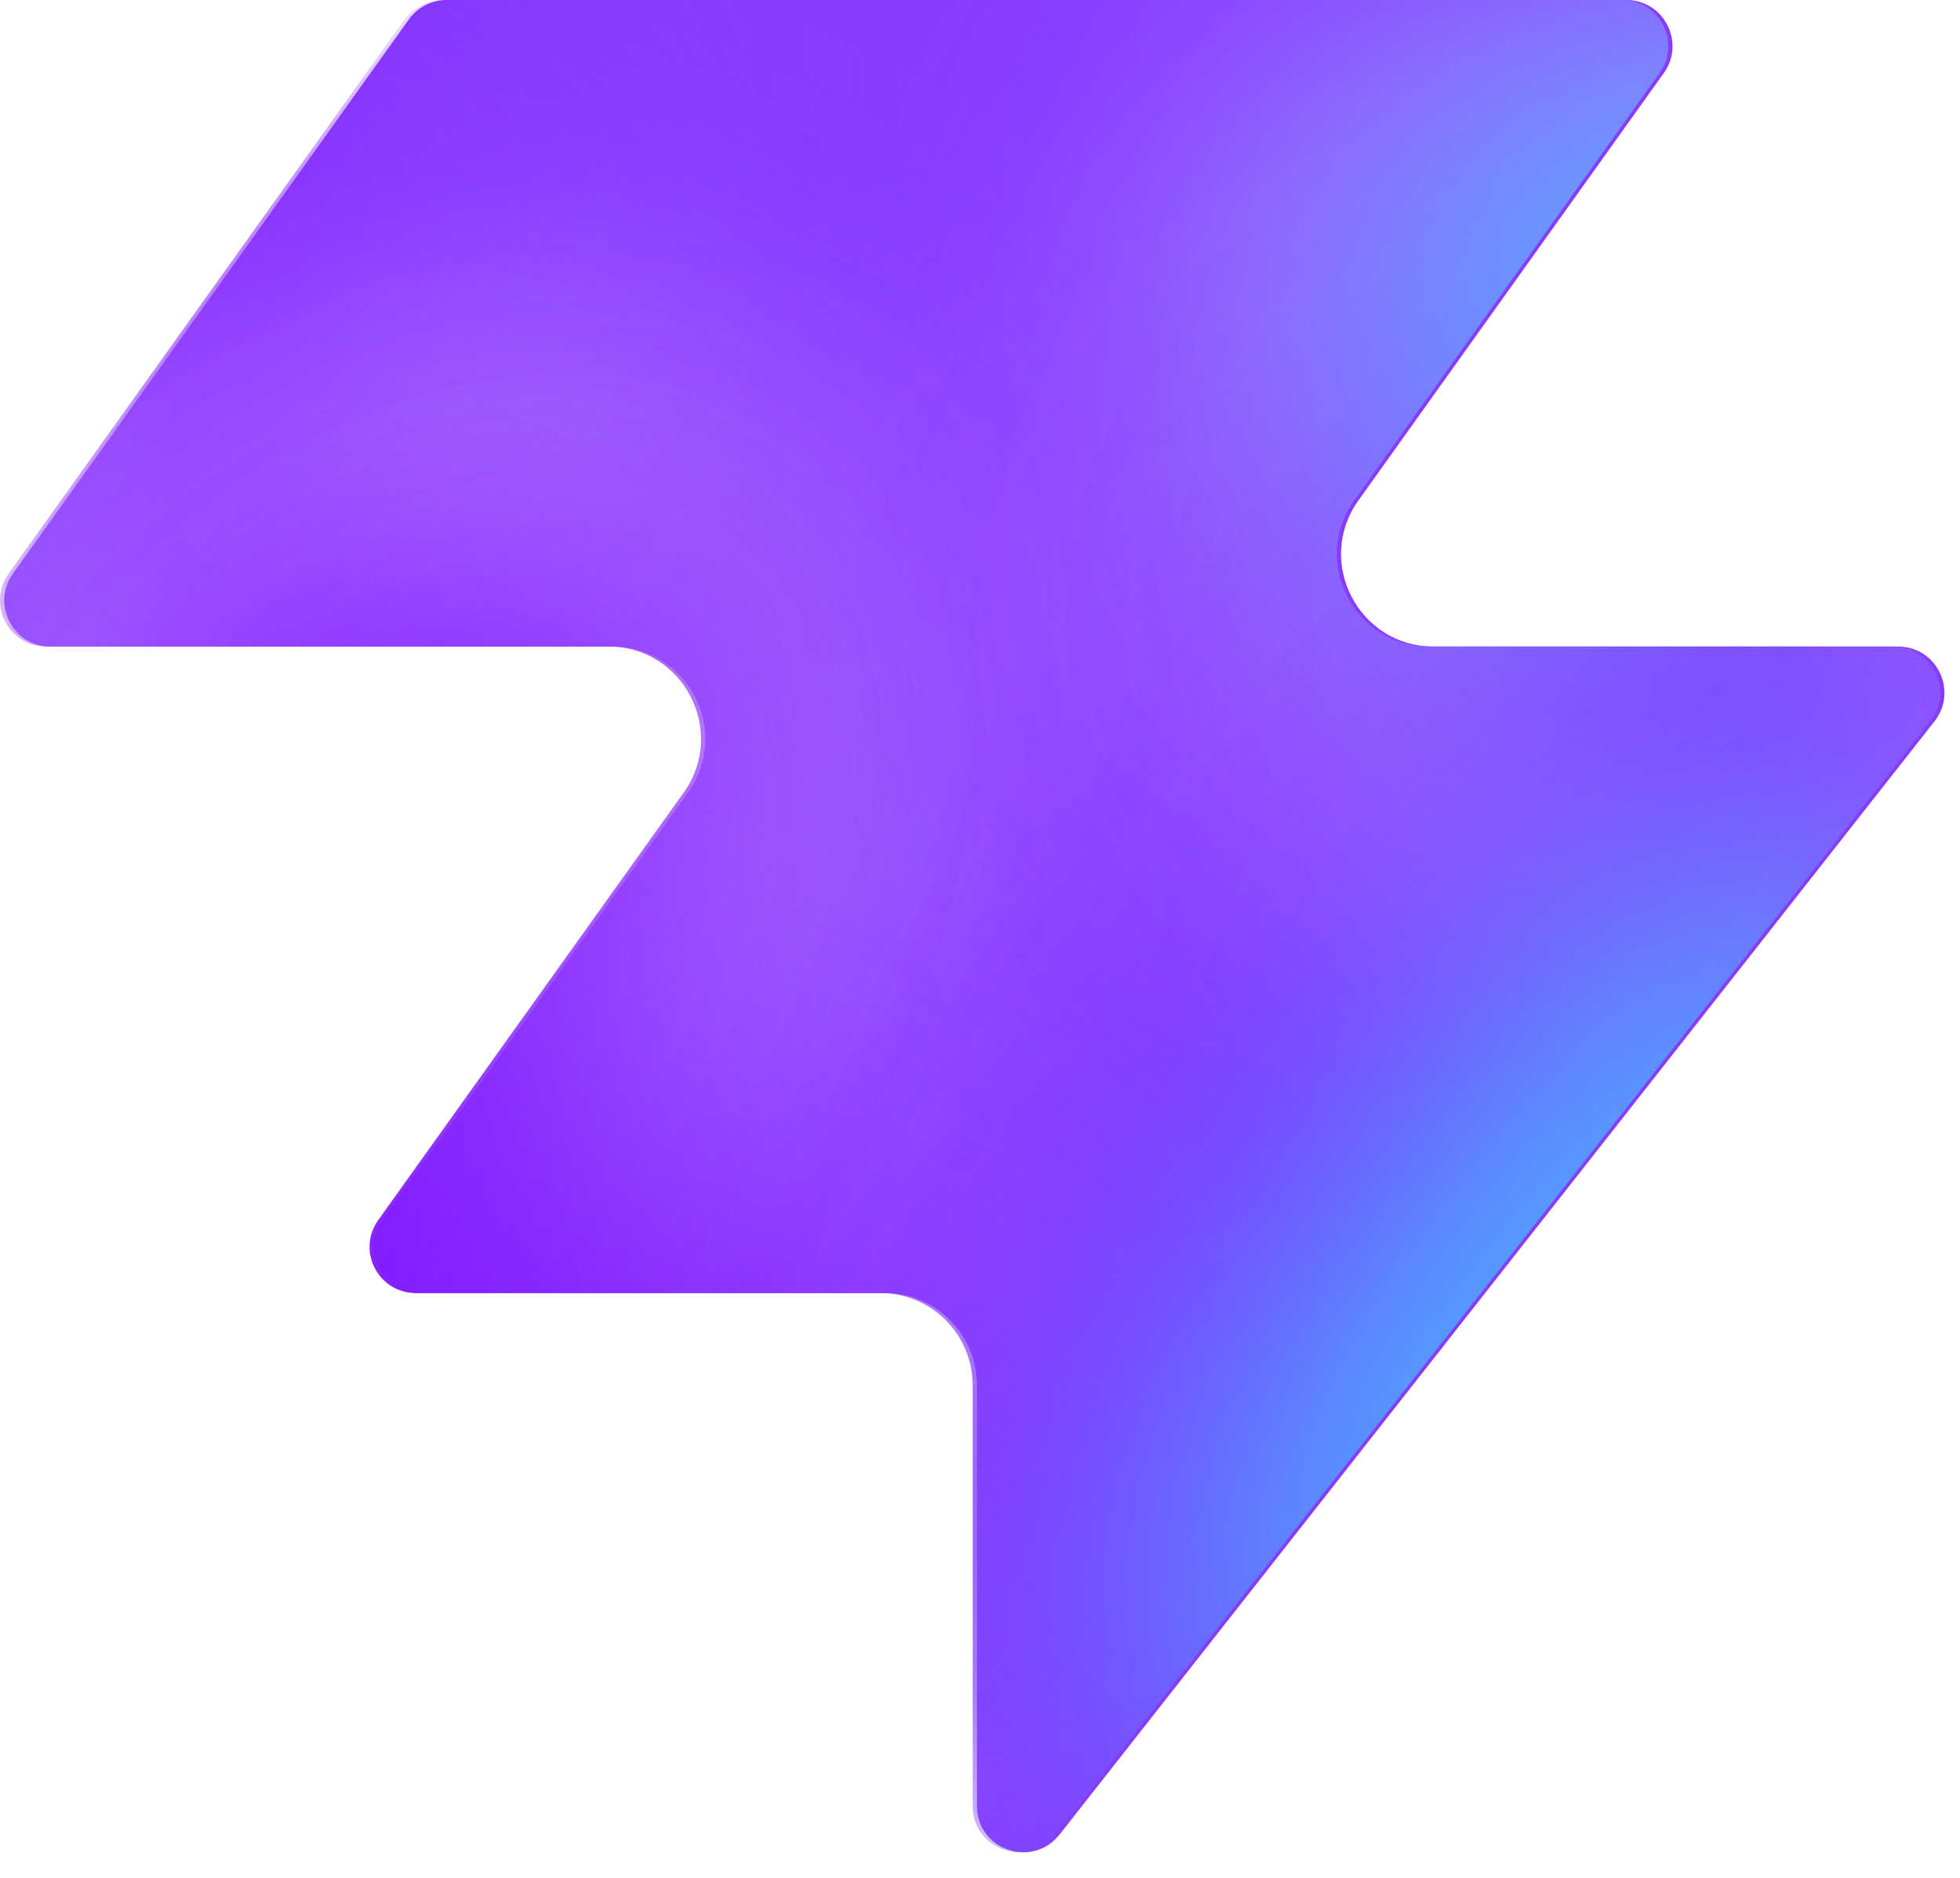
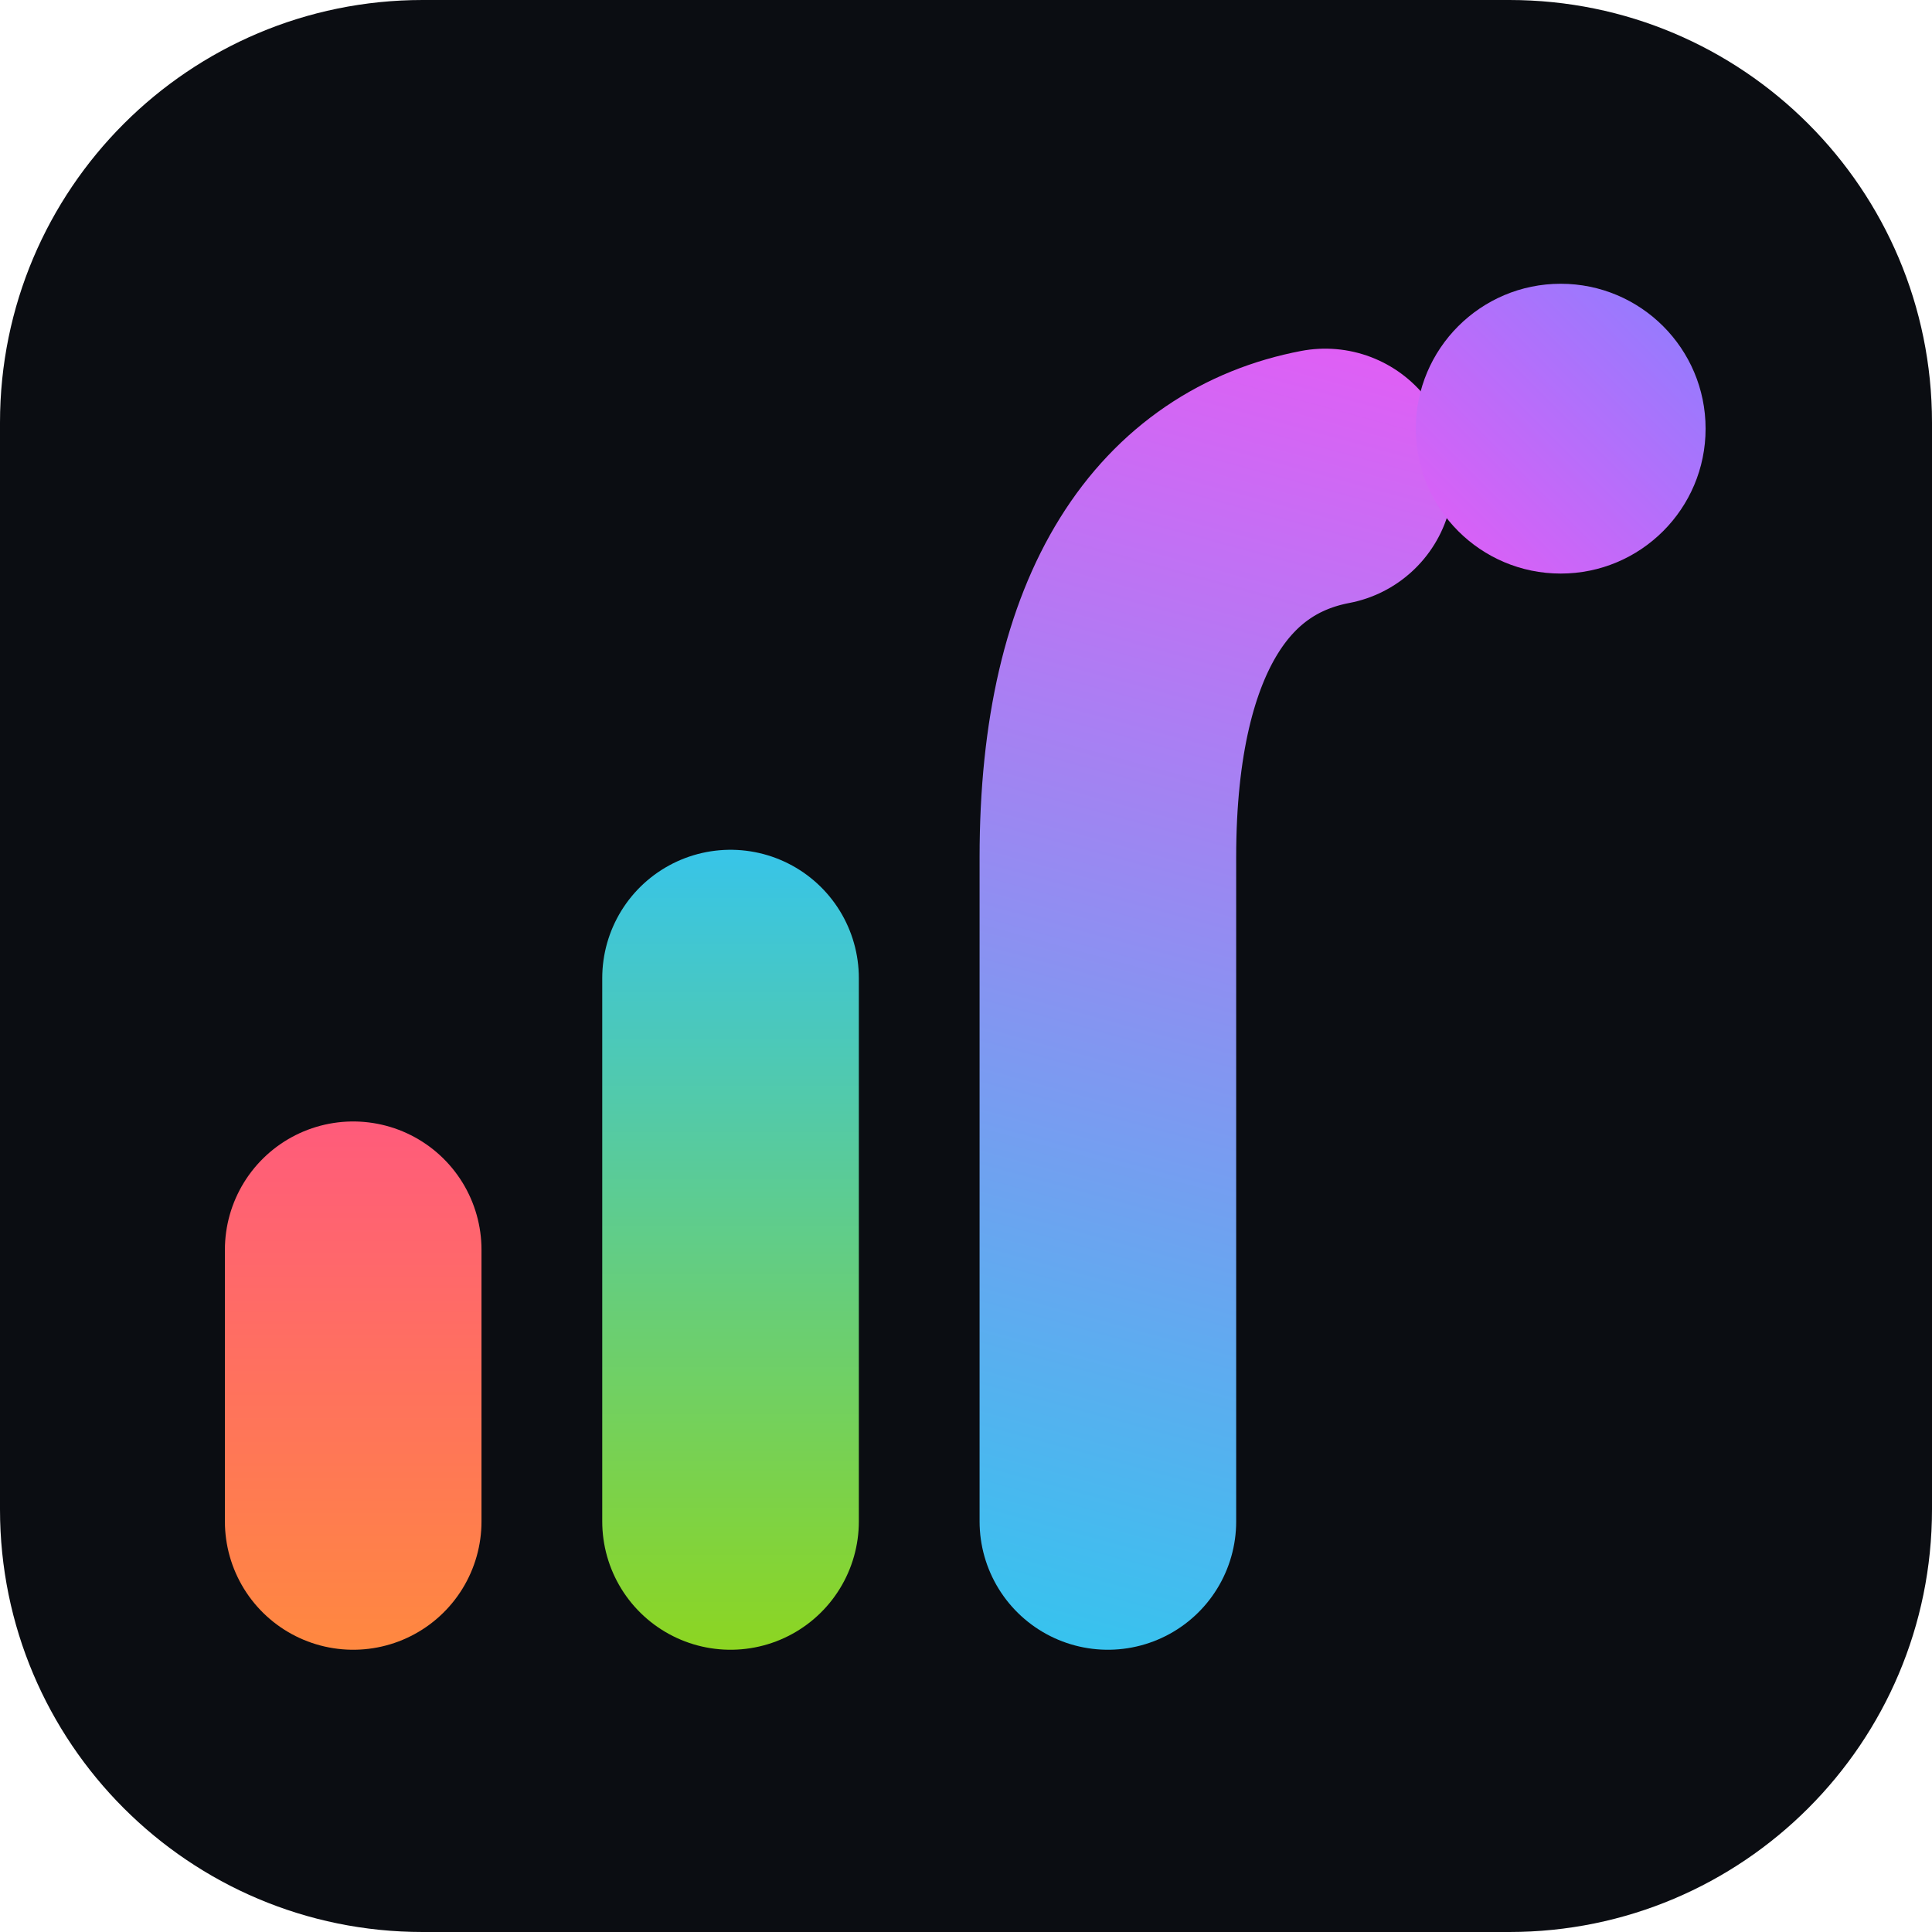
- <svg xmlns="http://www.w3.org/2000/svg" width="48" height="46" fill="none" viewBox="0 0 48 46">
-   <path fill="#863bff" d="M25.946 44.938c-.664.845-2.021.375-2.021-.698V33.937a2.26 2.26 0 0 0-2.262-2.262H10.287c-.92 0-1.456-1.04-.92-1.788l7.48-10.471c1.07-1.497 0-3.578-1.842-3.578H1.237c-.92 0-1.456-1.04-.92-1.788L10.013.474c.214-.297.556-.474.92-.474h28.894c.92 0 1.456 1.04.92 1.788l-7.48 10.471c-1.07 1.498 0 3.579 1.842 3.579h11.377c.943 0 1.473 1.088.89 1.83L25.947 44.94z" style="fill:#863bff;fill:color(display-p3 .525 .23 1);fill-opacity:1" />
-   <mask id="a" width="48" height="46" x="0" y="0" maskUnits="userSpaceOnUse" style="mask-type:alpha">
-     <path fill="#000" d="M25.842 44.938c-.664.844-2.021.375-2.021-.698V33.937a2.26 2.26 0 0 0-2.262-2.262H10.183c-.92 0-1.456-1.04-.92-1.788l7.48-10.471c1.07-1.498 0-3.579-1.842-3.579H1.133c-.92 0-1.456-1.04-.92-1.787L9.91.473c.214-.297.556-.474.92-.474h28.894c.92 0 1.456 1.04.92 1.788l-7.48 10.471c-1.07 1.498 0 3.578 1.842 3.578h11.377c.943 0 1.473 1.088.89 1.832L25.843 44.94z" style="fill:#000;fill-opacity:1" />
-   </mask>
-   <g mask="url(#a)">
-     <g filter="url(#b)">
-       <ellipse cx="5.508" cy="14.704" fill="#ede6ff" rx="5.508" ry="14.704" style="fill:#ede6ff;fill:color(display-p3 .927 .903 1);fill-opacity:1" transform="matrix(.00324 1 1 -.00324 -4.47 31.516)" />
-     </g>
-     <g filter="url(#c)">
-       <ellipse cx="10.399" cy="29.851" fill="#ede6ff" rx="10.399" ry="29.851" style="fill:#ede6ff;fill:color(display-p3 .927 .903 1);fill-opacity:1" transform="matrix(.00324 1 1 -.00324 -39.328 7.883)" />
-     </g>
-     <g filter="url(#d)">
-       <ellipse cx="5.508" cy="30.487" fill="#7e14ff" rx="5.508" ry="30.487" style="fill:#7e14ff;fill:color(display-p3 .492 .077 1);fill-opacity:1" transform="rotate(89.814 -25.913 -14.639)scale(1 -1)" />
-     </g>
-     <g filter="url(#e)">
-       <ellipse cx="5.508" cy="30.599" fill="#7e14ff" rx="5.508" ry="30.599" style="fill:#7e14ff;fill:color(display-p3 .492 .077 1);fill-opacity:1" transform="rotate(89.814 -32.644 -3.334)scale(1 -1)" />
-     </g>
-     <g filter="url(#f)">
-       <ellipse cx="5.508" cy="30.599" fill="#7e14ff" rx="5.508" ry="30.599" style="fill:#7e14ff;fill:color(display-p3 .492 .077 1);fill-opacity:1" transform="matrix(.00324 1 1 -.00324 -34.34 30.47)" />
-     </g>
-     <g filter="url(#g)">
-       <ellipse cx="14.072" cy="22.078" fill="#ede6ff" rx="14.072" ry="22.078" style="fill:#ede6ff;fill:color(display-p3 .927 .903 1);fill-opacity:1" transform="rotate(93.35 24.506 48.493)scale(-1 1)" />
-     </g>
-     <g filter="url(#h)">
-       <ellipse cx="3.47" cy="21.501" fill="#7e14ff" rx="3.47" ry="21.501" style="fill:#7e14ff;fill:color(display-p3 .492 .077 1);fill-opacity:1" transform="rotate(89.009 28.708 47.59)scale(-1 1)" />
-     </g>
-     <g filter="url(#i)">
-       <ellipse cx="3.47" cy="21.501" fill="#7e14ff" rx="3.47" ry="21.501" style="fill:#7e14ff;fill:color(display-p3 .492 .077 1);fill-opacity:1" transform="rotate(89.009 28.708 47.59)scale(-1 1)" />
-     </g>
-     <g filter="url(#j)">
-       <ellipse cx=".387" cy="8.972" fill="#7e14ff" rx="4.407" ry="29.108" style="fill:#7e14ff;fill:color(display-p3 .492 .077 1);fill-opacity:1" transform="rotate(39.51 .387 8.972)" />
-     </g>
-     <g filter="url(#k)">
-       <ellipse cx="47.523" cy="-6.092" fill="#7e14ff" rx="4.407" ry="29.108" style="fill:#7e14ff;fill:color(display-p3 .492 .077 1);fill-opacity:1" transform="rotate(37.892 47.523 -6.092)" />
-     </g>
-     <g filter="url(#l)">
-       <ellipse cx="41.412" cy="6.333" fill="#47bfff" rx="5.971" ry="9.665" style="fill:#47bfff;fill:color(display-p3 .28 .748 1);fill-opacity:1" transform="rotate(37.892 41.412 6.333)" />
-     </g>
-     <g filter="url(#m)">
-       <ellipse cx="-1.879" cy="38.332" fill="#7e14ff" rx="4.407" ry="29.108" style="fill:#7e14ff;fill:color(display-p3 .492 .077 1);fill-opacity:1" transform="rotate(37.892 -1.88 38.332)" />
-     </g>
-     <g filter="url(#n)">
-       <ellipse cx="-1.879" cy="38.332" fill="#7e14ff" rx="4.407" ry="29.108" style="fill:#7e14ff;fill:color(display-p3 .492 .077 1);fill-opacity:1" transform="rotate(37.892 -1.88 38.332)" />
-     </g>
-     <g filter="url(#o)">
-       <ellipse cx="35.651" cy="29.907" fill="#7e14ff" rx="4.407" ry="29.108" style="fill:#7e14ff;fill:color(display-p3 .492 .077 1);fill-opacity:1" transform="rotate(37.892 35.651 29.907)" />
-     </g>
-     <g filter="url(#p)">
-       <ellipse cx="38.418" cy="32.4" fill="#47bfff" rx="5.971" ry="15.297" style="fill:#47bfff;fill:color(display-p3 .28 .748 1);fill-opacity:1" transform="rotate(37.892 38.418 32.4)" />
-     </g>
+ <svg xmlns="http://www.w3.org/2000/svg" width="32" height="32" viewBox="0 0 32 32">
+   <defs>
+     <linearGradient id="b1" gradientUnits="userSpaceOnUse" x1="0" y1="27" x2="0" y2="18">
+       <stop offset="0" stop-color="#FF8A3D" />
+       <stop offset="1" stop-color="#FF5C7A" />
+     </linearGradient>
+     <linearGradient id="b2" gradientUnits="userSpaceOnUse" x1="0" y1="27" x2="0" y2="13">
+       <stop offset="0" stop-color="#8FD61C" />
+       <stop offset="1" stop-color="#35C4EE" />
+     </linearGradient>
+     <linearGradient id="ld" gradientUnits="userSpaceOnUse" x1="19.5" y1="27" x2="25.5" y2="5">
+       <stop offset="0" stop-color="#35C4EE" />
+       <stop offset="1" stop-color="#E45CF5" />
+     </linearGradient>
+     <linearGradient id="nd" gradientUnits="userSpaceOnUse" x1="24.6" y1="8.8" x2="29.4" y2="4">
+       <stop offset="0" stop-color="#E45CF5" />
+       <stop offset="1" stop-color="#8B7FFF" />
+     </linearGradient>
+   </defs>
+   <rect width="32" height="32" rx="7" fill="#0B0D12" />
+   <g transform="translate(16 16) scale(1) translate(-17.15 -15.3)">
+     <path d="M7 24.5 V20" fill="none" stroke="url(#b1)" stroke-width="4.25" stroke-linecap="round" />
+     <path d="M13.25 24.5 V15.5" fill="none" stroke="url(#b2)" stroke-width="4.25" stroke-linecap="round" />
+     <path d="M19.5 24.5 V13.5 C19.5 9.5 21 7.6 23.1 7.2" fill="none" stroke="url(#ld)" stroke-width="4.25" stroke-linecap="round" />
+     <circle cx="27" cy="6.4" r="2.4" fill="url(#nd)" />
  </g>
-   <defs>
-     <filter id="b" width="60.045" height="41.654" x="-19.77" y="16.149" color-interpolation-filters="sRGB" filterUnits="userSpaceOnUse">
-       <feFlood flood-opacity="0" result="BackgroundImageFix" />
-       <feBlend in="SourceGraphic" in2="BackgroundImageFix" result="shape" />
-       <feGaussianBlur result="effect1_foregroundBlur_2002_17158" stdDeviation="7.659" />
-     </filter>
-     <filter id="c" width="90.34" height="51.437" x="-54.613" y="-7.533" color-interpolation-filters="sRGB" filterUnits="userSpaceOnUse">
-       <feFlood flood-opacity="0" result="BackgroundImageFix" />
-       <feBlend in="SourceGraphic" in2="BackgroundImageFix" result="shape" />
-       <feGaussianBlur result="effect1_foregroundBlur_2002_17158" stdDeviation="7.659" />
-     </filter>
-     <filter id="d" width="79.355" height="29.4" x="-49.64" y="2.03" color-interpolation-filters="sRGB" filterUnits="userSpaceOnUse">
-       <feFlood flood-opacity="0" result="BackgroundImageFix" />
-       <feBlend in="SourceGraphic" in2="BackgroundImageFix" result="shape" />
-       <feGaussianBlur result="effect1_foregroundBlur_2002_17158" stdDeviation="4.596" />
-     </filter>
-     <filter id="e" width="79.579" height="29.4" x="-45.045" y="20.029" color-interpolation-filters="sRGB" filterUnits="userSpaceOnUse">
-       <feFlood flood-opacity="0" result="BackgroundImageFix" />
-       <feBlend in="SourceGraphic" in2="BackgroundImageFix" result="shape" />
-       <feGaussianBlur result="effect1_foregroundBlur_2002_17158" stdDeviation="4.596" />
-     </filter>
-     <filter id="f" width="79.579" height="29.4" x="-43.513" y="21.178" color-interpolation-filters="sRGB" filterUnits="userSpaceOnUse">
-       <feFlood flood-opacity="0" result="BackgroundImageFix" />
-       <feBlend in="SourceGraphic" in2="BackgroundImageFix" result="shape" />
-       <feGaussianBlur result="effect1_foregroundBlur_2002_17158" stdDeviation="4.596" />
-     </filter>
-     <filter id="g" width="74.749" height="58.852" x="15.756" y="-17.901" color-interpolation-filters="sRGB" filterUnits="userSpaceOnUse">
-       <feFlood flood-opacity="0" result="BackgroundImageFix" />
-       <feBlend in="SourceGraphic" in2="BackgroundImageFix" result="shape" />
-       <feGaussianBlur result="effect1_foregroundBlur_2002_17158" stdDeviation="7.659" />
-     </filter>
-     <filter id="h" width="61.377" height="25.362" x="23.548" y="2.284" color-interpolation-filters="sRGB" filterUnits="userSpaceOnUse">
-       <feFlood flood-opacity="0" result="BackgroundImageFix" />
-       <feBlend in="SourceGraphic" in2="BackgroundImageFix" result="shape" />
-       <feGaussianBlur result="effect1_foregroundBlur_2002_17158" stdDeviation="4.596" />
-     </filter>
-     <filter id="i" width="61.377" height="25.362" x="23.548" y="2.284" color-interpolation-filters="sRGB" filterUnits="userSpaceOnUse">
-       <feFlood flood-opacity="0" result="BackgroundImageFix" />
-       <feBlend in="SourceGraphic" in2="BackgroundImageFix" result="shape" />
-       <feGaussianBlur result="effect1_foregroundBlur_2002_17158" stdDeviation="4.596" />
-     </filter>
-     <filter id="j" width="56.045" height="63.649" x="-27.636" y="-22.853" color-interpolation-filters="sRGB" filterUnits="userSpaceOnUse">
-       <feFlood flood-opacity="0" result="BackgroundImageFix" />
-       <feBlend in="SourceGraphic" in2="BackgroundImageFix" result="shape" />
-       <feGaussianBlur result="effect1_foregroundBlur_2002_17158" stdDeviation="4.596" />
-     </filter>
-     <filter id="k" width="54.814" height="64.646" x="20.116" y="-38.415" color-interpolation-filters="sRGB" filterUnits="userSpaceOnUse">
-       <feFlood flood-opacity="0" result="BackgroundImageFix" />
-       <feBlend in="SourceGraphic" in2="BackgroundImageFix" result="shape" />
-       <feGaussianBlur result="effect1_foregroundBlur_2002_17158" stdDeviation="4.596" />
-     </filter>
-     <filter id="l" width="33.541" height="35.313" x="24.641" y="-11.323" color-interpolation-filters="sRGB" filterUnits="userSpaceOnUse">
-       <feFlood flood-opacity="0" result="BackgroundImageFix" />
-       <feBlend in="SourceGraphic" in2="BackgroundImageFix" result="shape" />
-       <feGaussianBlur result="effect1_foregroundBlur_2002_17158" stdDeviation="4.596" />
-     </filter>
-     <filter id="m" width="54.814" height="64.646" x="-29.286" y="6.009" color-interpolation-filters="sRGB" filterUnits="userSpaceOnUse">
-       <feFlood flood-opacity="0" result="BackgroundImageFix" />
-       <feBlend in="SourceGraphic" in2="BackgroundImageFix" result="shape" />
-       <feGaussianBlur result="effect1_foregroundBlur_2002_17158" stdDeviation="4.596" />
-     </filter>
-     <filter id="n" width="54.814" height="64.646" x="-29.286" y="6.009" color-interpolation-filters="sRGB" filterUnits="userSpaceOnUse">
-       <feFlood flood-opacity="0" result="BackgroundImageFix" />
-       <feBlend in="SourceGraphic" in2="BackgroundImageFix" result="shape" />
-       <feGaussianBlur result="effect1_foregroundBlur_2002_17158" stdDeviation="4.596" />
-     </filter>
-     <filter id="o" width="54.814" height="64.646" x="8.244" y="-2.416" color-interpolation-filters="sRGB" filterUnits="userSpaceOnUse">
-       <feFlood flood-opacity="0" result="BackgroundImageFix" />
-       <feBlend in="SourceGraphic" in2="BackgroundImageFix" result="shape" />
-       <feGaussianBlur result="effect1_foregroundBlur_2002_17158" stdDeviation="4.596" />
-     </filter>
-     <filter id="p" width="39.409" height="43.623" x="18.713" y="10.588" color-interpolation-filters="sRGB" filterUnits="userSpaceOnUse">
-       <feFlood flood-opacity="0" result="BackgroundImageFix" />
-       <feBlend in="SourceGraphic" in2="BackgroundImageFix" result="shape" />
-       <feGaussianBlur result="effect1_foregroundBlur_2002_17158" stdDeviation="4.596" />
-     </filter>
-   </defs>
</svg>
